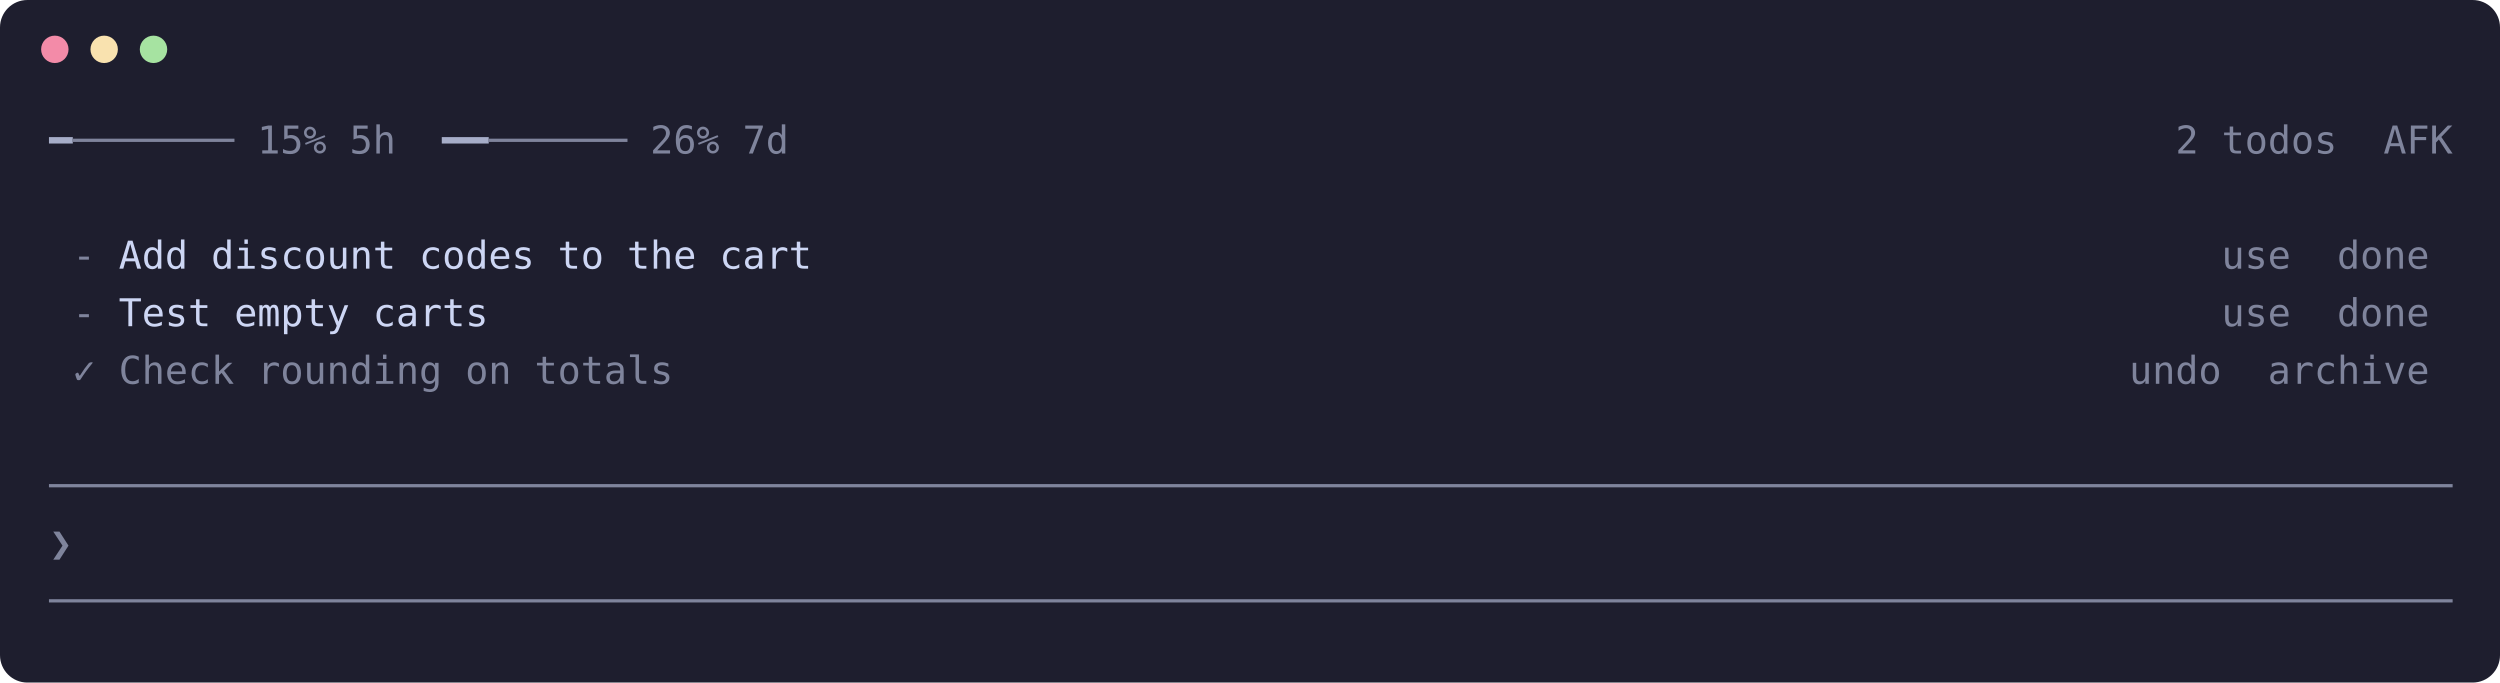
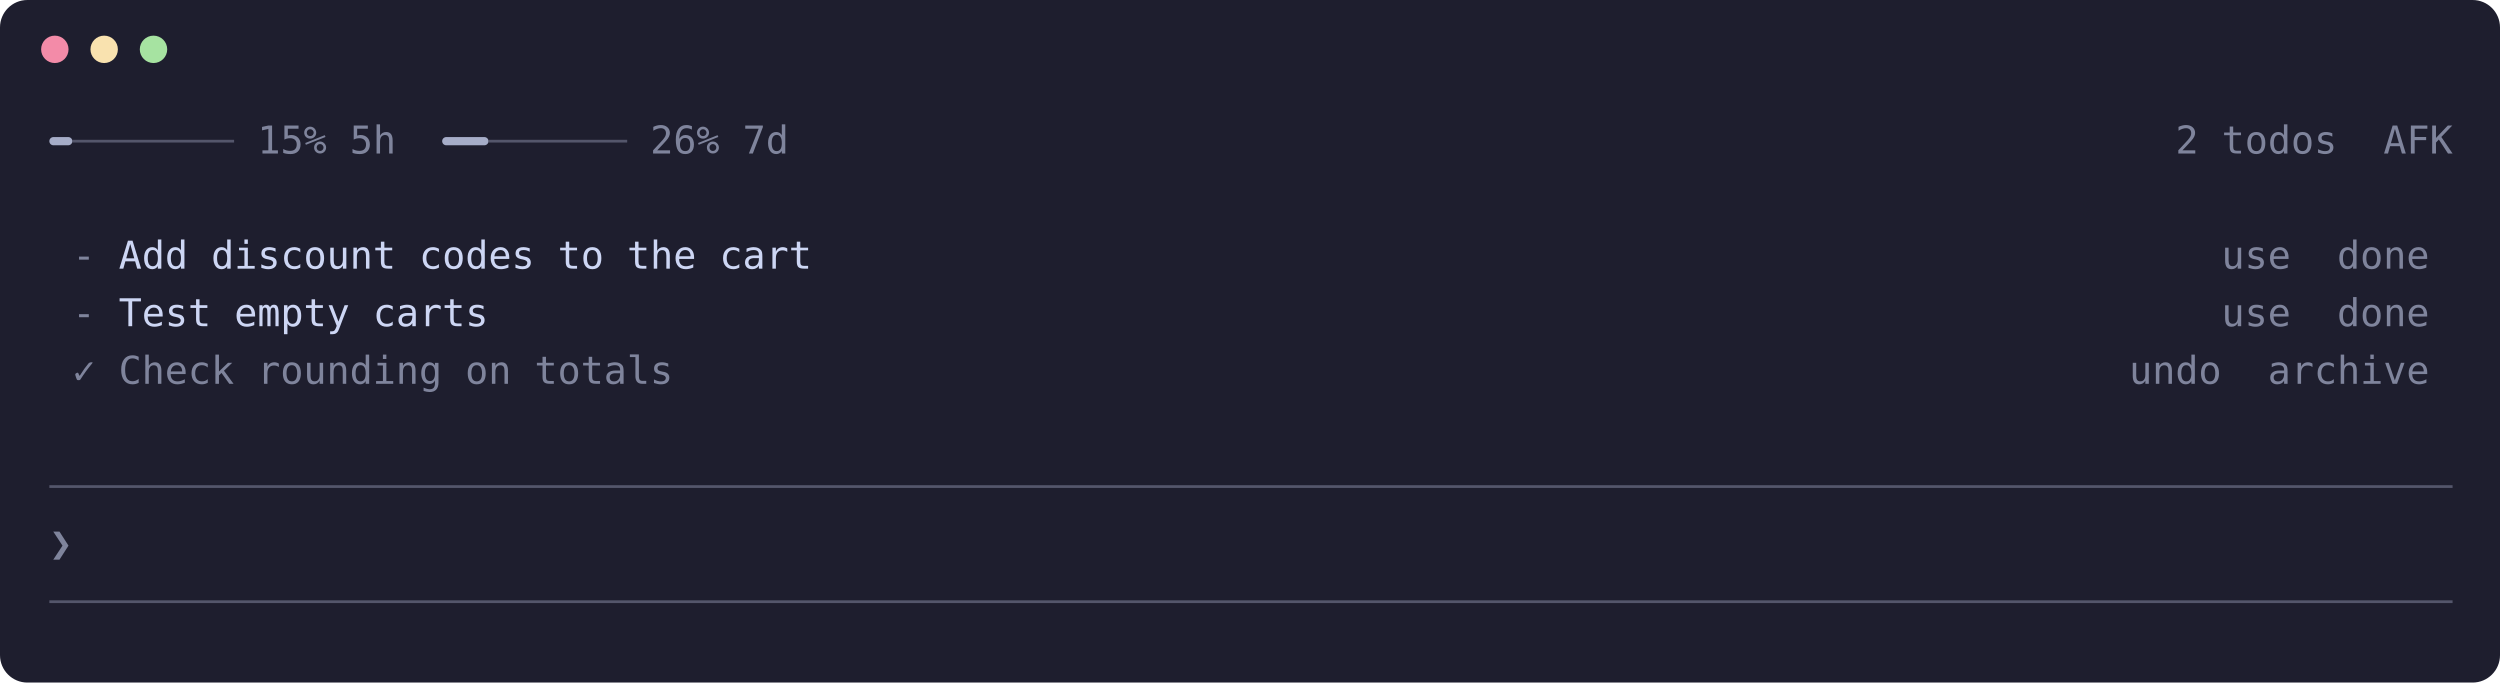
<svg xmlns="http://www.w3.org/2000/svg" width="912" height="249" viewBox="0 0 912 249" role="img" aria-label="The todo list opened in a real terminal session">
  <rect width="912" height="249" rx="10" fill="#1e1e2e" />
  <circle cx="20" cy="18" r="5" fill="#f38ba8" />
  <circle cx="38" cy="18" r="5" fill="#f9e2af" />
  <circle cx="56" cy="18" r="5" fill="#a6e3a1" />
  <g font-family="ui-monospace,SFMono-Regular,Menlo,Consolas,monospace" font-size="14" xml:space="preserve">
-     <text x="18.0" y="56" fill="#a6adc8" textLength="8.4" lengthAdjust="spacingAndGlyphs">━</text>
-     <text x="26.4" y="56" fill="#7f849c" textLength="134.9" lengthAdjust="spacingAndGlyphs">─────── 15% 5h  </text>
-     <text x="161.3" y="56" fill="#a6adc8" textLength="16.9" lengthAdjust="spacingAndGlyphs">━━</text>
-     <text x="178.2" y="56" fill="#7f849c" textLength="126.4" lengthAdjust="spacingAndGlyphs">────── 26% 7d  </text>
-     <text x="793.6" y="56" fill="#7f849c" textLength="101.2" lengthAdjust="spacingAndGlyphs">2 todos  AFK</text>
-     <text x="18.0" y="98" fill="#7f849c" textLength="25.3" lengthAdjust="spacingAndGlyphs"> - </text>
-     <text x="43.3" y="98" fill="#cdd6f4" textLength="252.9" lengthAdjust="spacingAndGlyphs">Add discount codes to the cart</text>
-     <text x="810.4" y="98" fill="#7f849c" textLength="84.3" lengthAdjust="spacingAndGlyphs">use  done </text>
-     <text x="18.0" y="119" fill="#7f849c" textLength="25.3" lengthAdjust="spacingAndGlyphs"> - </text>
-     <text x="43.3" y="119" fill="#cdd6f4" textLength="134.9" lengthAdjust="spacingAndGlyphs">Test empty carts</text>
-     <text x="810.4" y="119" fill="#7f849c" textLength="84.3" lengthAdjust="spacingAndGlyphs">use  done </text>
-     <text x="18.0" y="140" fill="#7f849c" textLength="227.6" lengthAdjust="spacingAndGlyphs"> ✓ Check rounding on totals</text>
-     <text x="776.7" y="140" fill="#7f849c" textLength="118.0" lengthAdjust="spacingAndGlyphs">undo  archive </text>
-     <text x="18.0" y="182" fill="#7f849c" textLength="876.7" lengthAdjust="spacingAndGlyphs">────────────────────────────────────────────────────────────────────────────────────────────────────────</text>
-     <text x="18.0" y="203" fill="#7f849c" textLength="8.4" lengthAdjust="spacingAndGlyphs">❯</text>
-     <text x="18.0" y="224" fill="#7f849c" textLength="876.7" lengthAdjust="spacingAndGlyphs">────────────────────────────────────────────────────────────────────────────────────────────────────────</text>
+     <rect x="18.0" y="50" width="8.4" height="3" rx="1.5" fill="#a6adc8" />
+     <rect x="26.4" y="51" width="59.0" height="1" fill="#7f849c" fill-opacity=".55" />
+     <text x="93.9" y="56" fill="#7f849c">15% 5h</text>
+     <rect x="161.3" y="50" width="16.9" height="3" rx="1.5" fill="#a6adc8" />
+     <rect x="178.2" y="51" width="50.6" height="1" fill="#7f849c" fill-opacity=".55" />
+     <text x="237.2" y="56" fill="#7f849c">26% 7d</text>
+     <text x="793.6" y="56" fill="#7f849c">2 todos  AFK</text>
+     <text x="26.4" y="98" fill="#7f849c">-</text>
+     <text x="43.3" y="98" fill="#cdd6f4">Add discount codes to the cart</text>
+     <text x="810.4" y="98" fill="#7f849c">use  done</text>
+     <text x="26.4" y="119" fill="#7f849c">-</text>
+     <text x="43.3" y="119" fill="#cdd6f4">Test empty carts</text>
+     <text x="810.4" y="119" fill="#7f849c">use  done</text>
+     <text x="26.4" y="140" fill="#7f849c">✓ Check rounding on totals</text>
+     <text x="776.7" y="140" fill="#7f849c">undo  archive</text>
+     <rect x="18.0" y="177" width="876.7" height="1" fill="#7f849c" fill-opacity=".55" />
+     <text x="18.0" y="203" fill="#7f849c">❯</text>
+     <rect x="18.0" y="219" width="876.7" height="1" fill="#7f849c" fill-opacity=".55" />
  </g>
</svg>
